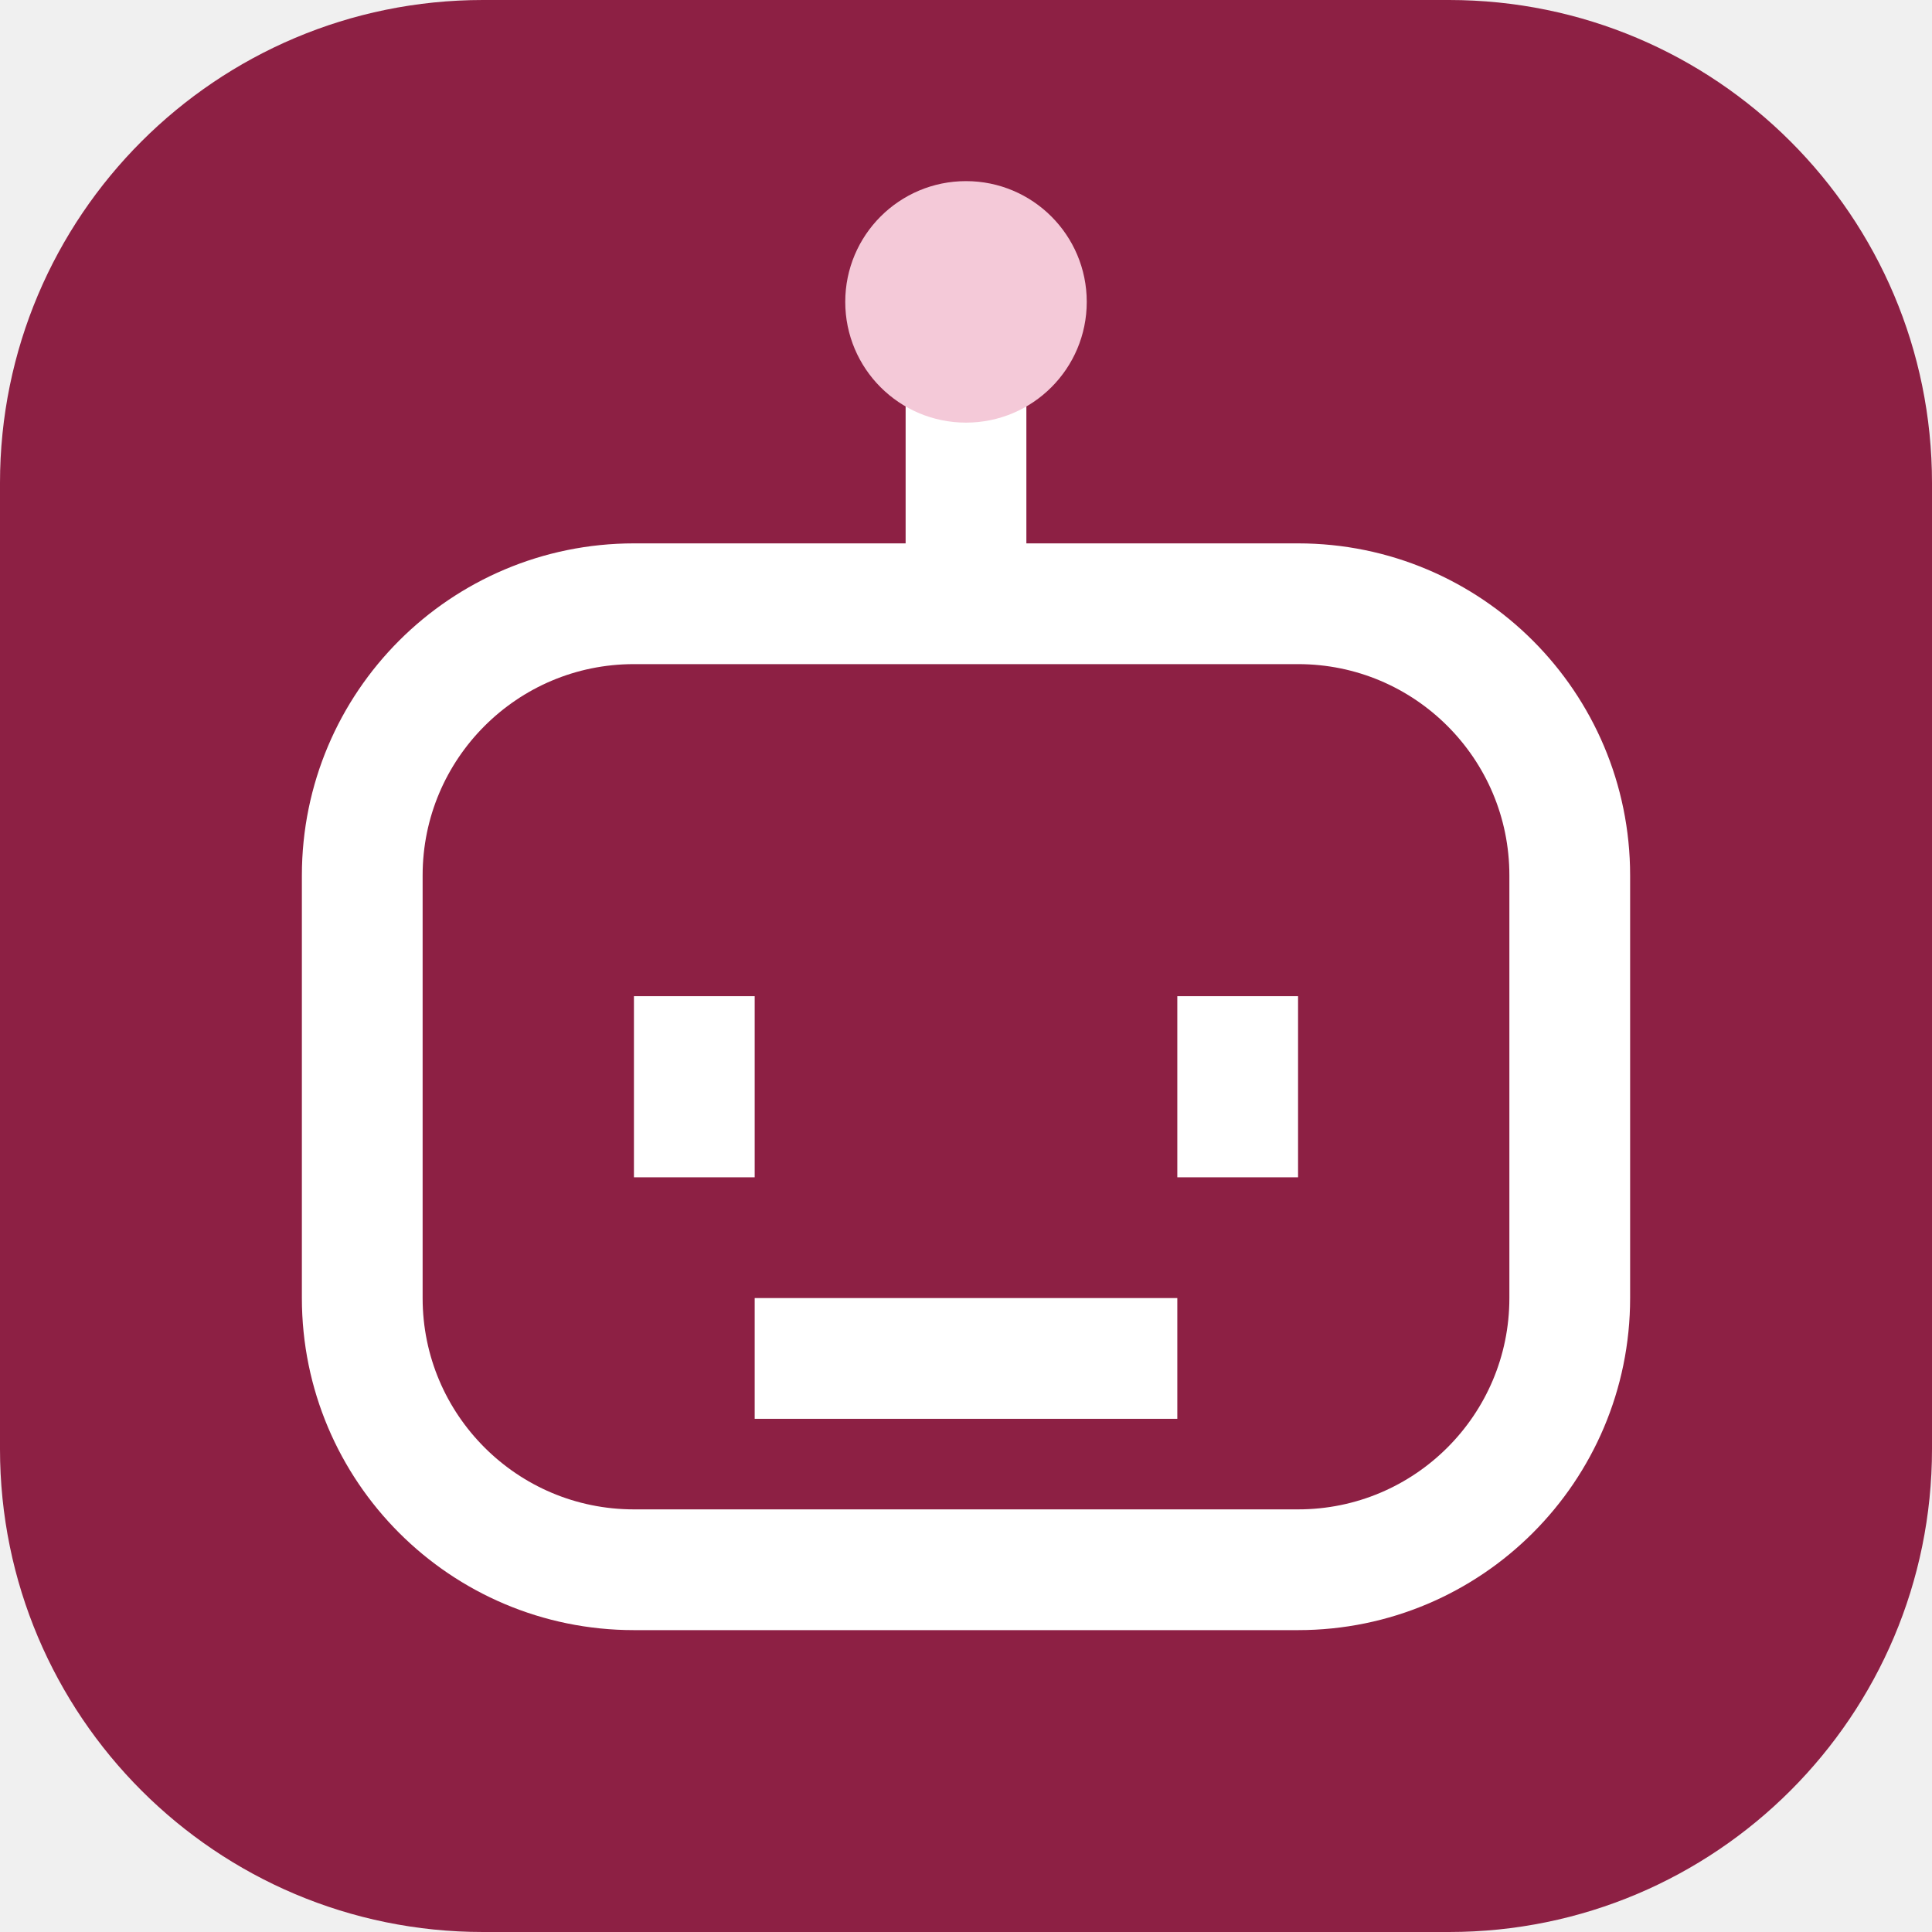
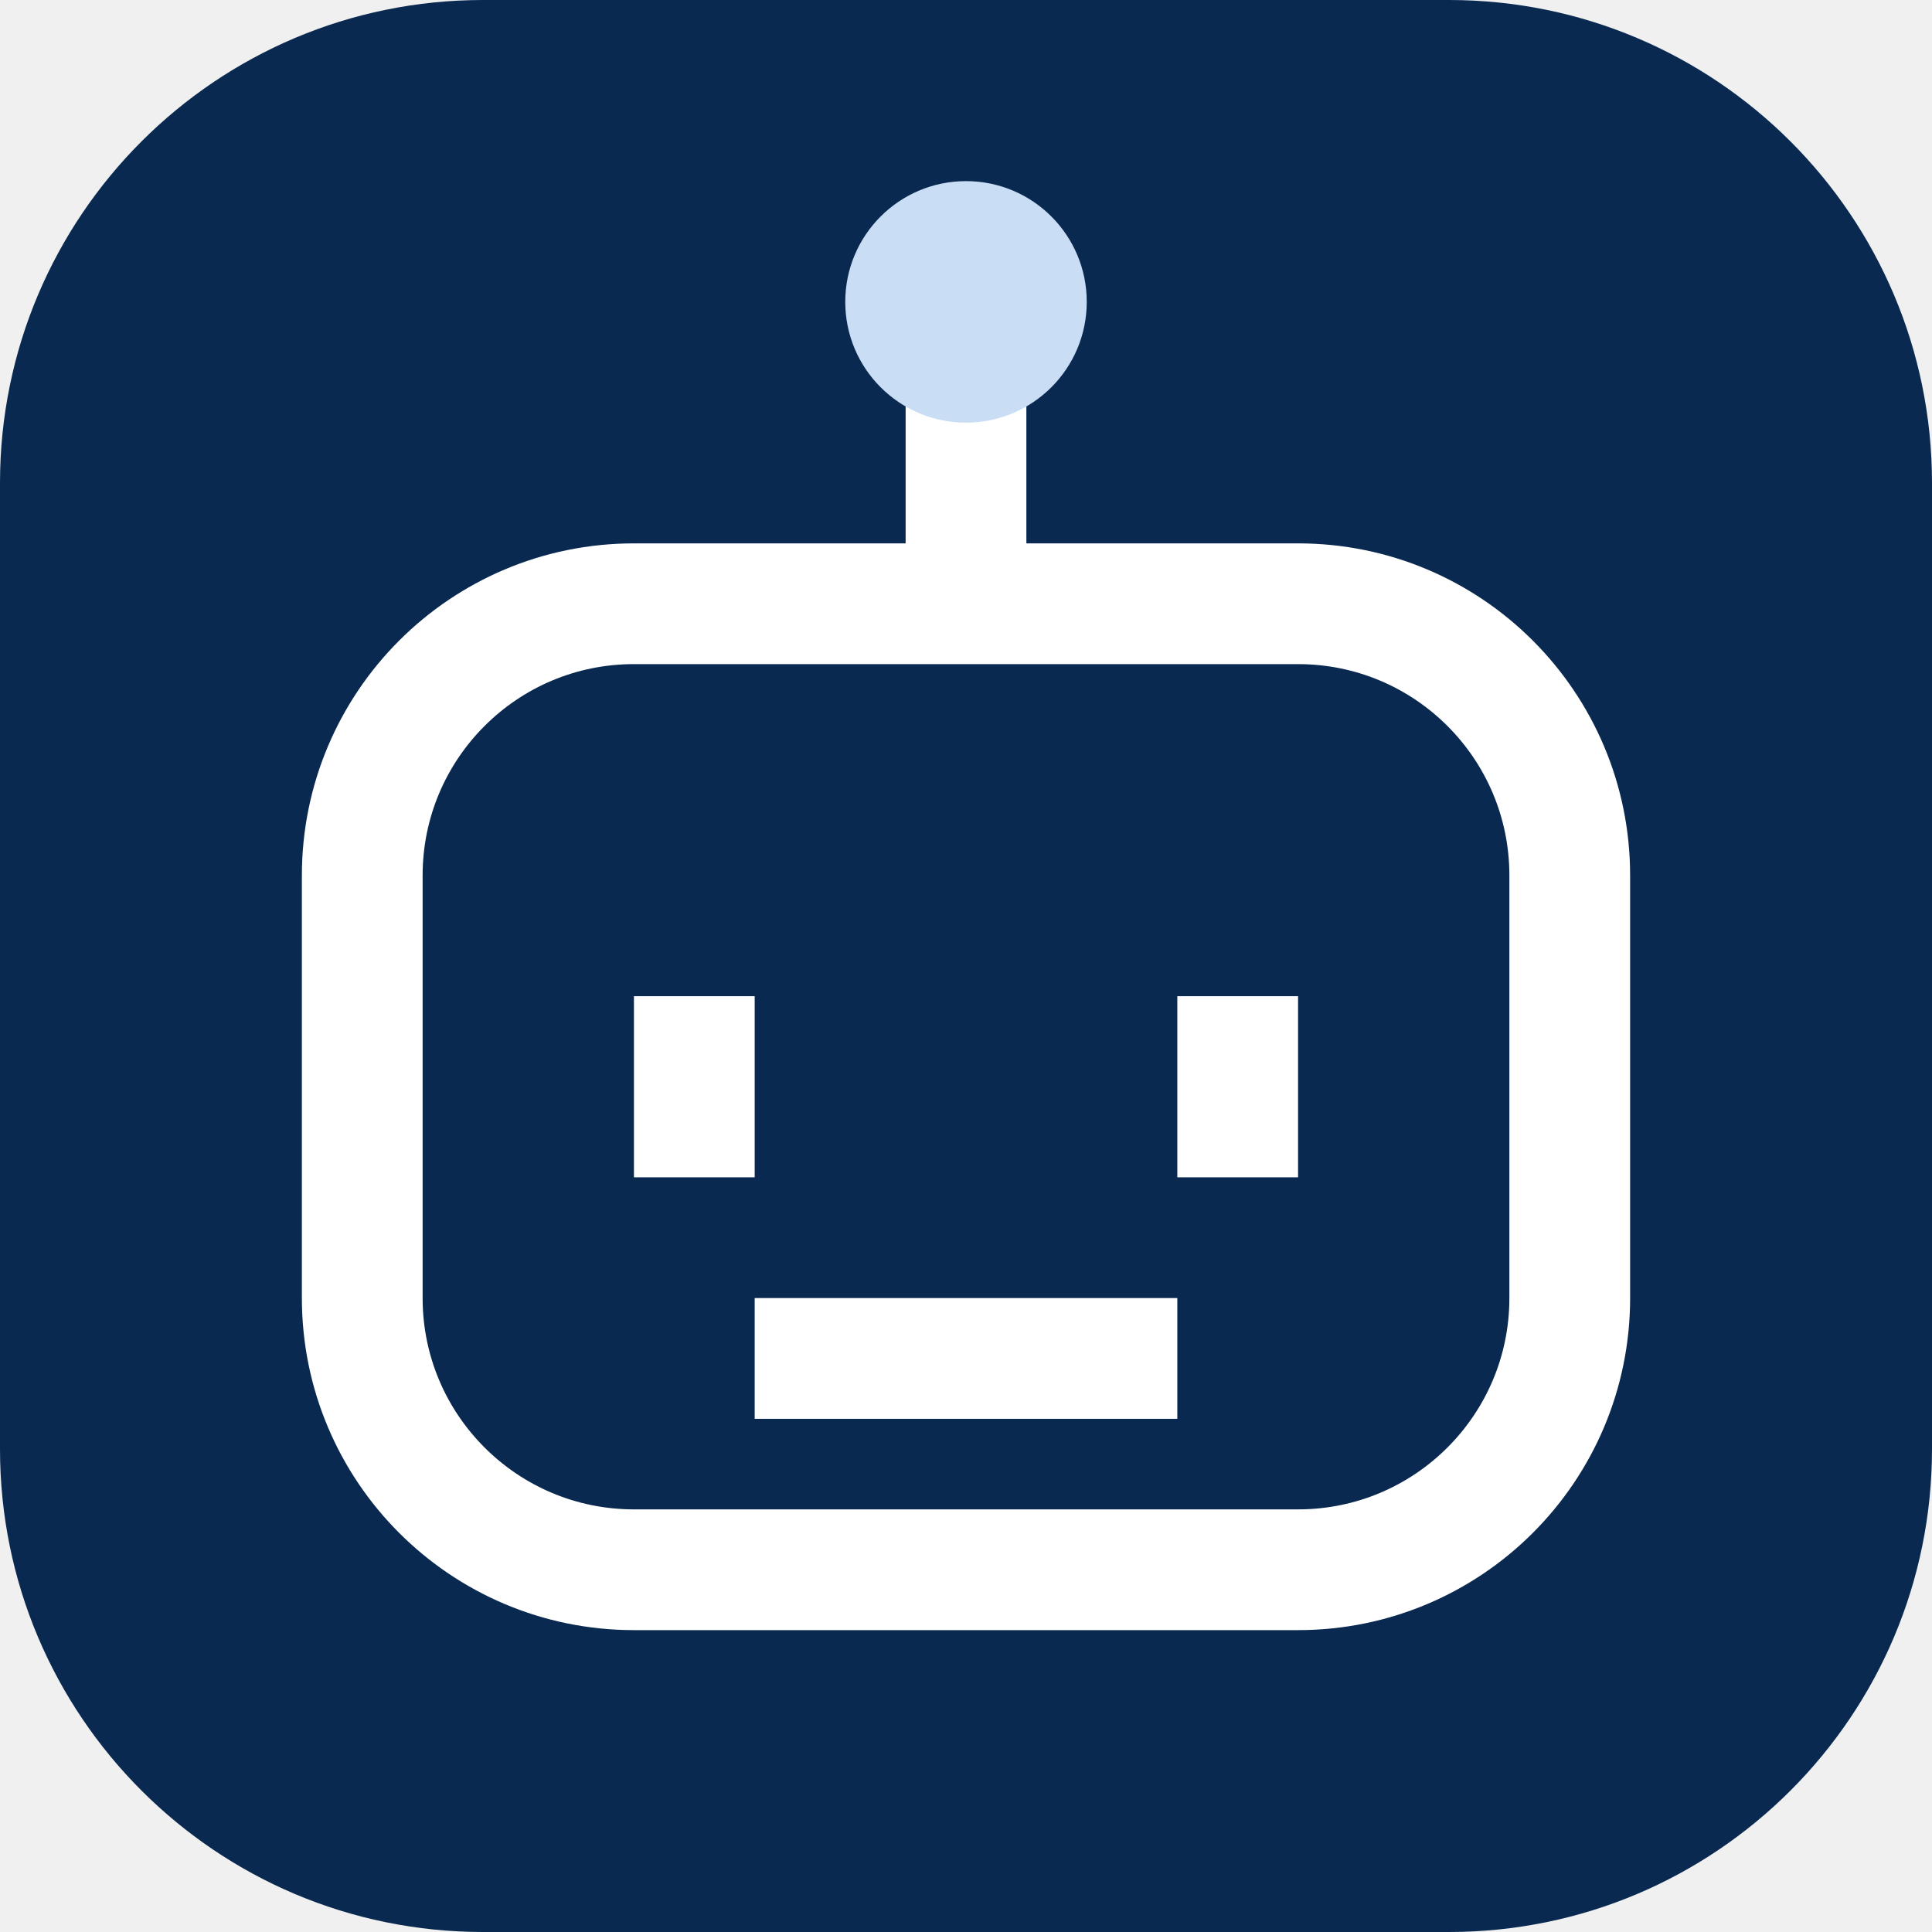
<svg xmlns="http://www.w3.org/2000/svg" viewBox="0 0 64 64">
-   <rect width="64" height="64" rx="16" fill="#8d2044" />
+   <rect width="64" height="64" rx="16" fill="#092950" />
  <rect x="12" y="20" width="40" height="32" rx="9" fill="none" stroke="#fff" stroke-width="4" />
  <path d="M32 10v10M23 33v6M41 33v6M25 45h14" stroke="#fff" stroke-width="4" />
-   <circle cx="32" cy="10" r="4" fill="#f4c9d8" />
+   <circle cx="32" cy="10" r="4" fill="#c9ddf4" />
</svg>
